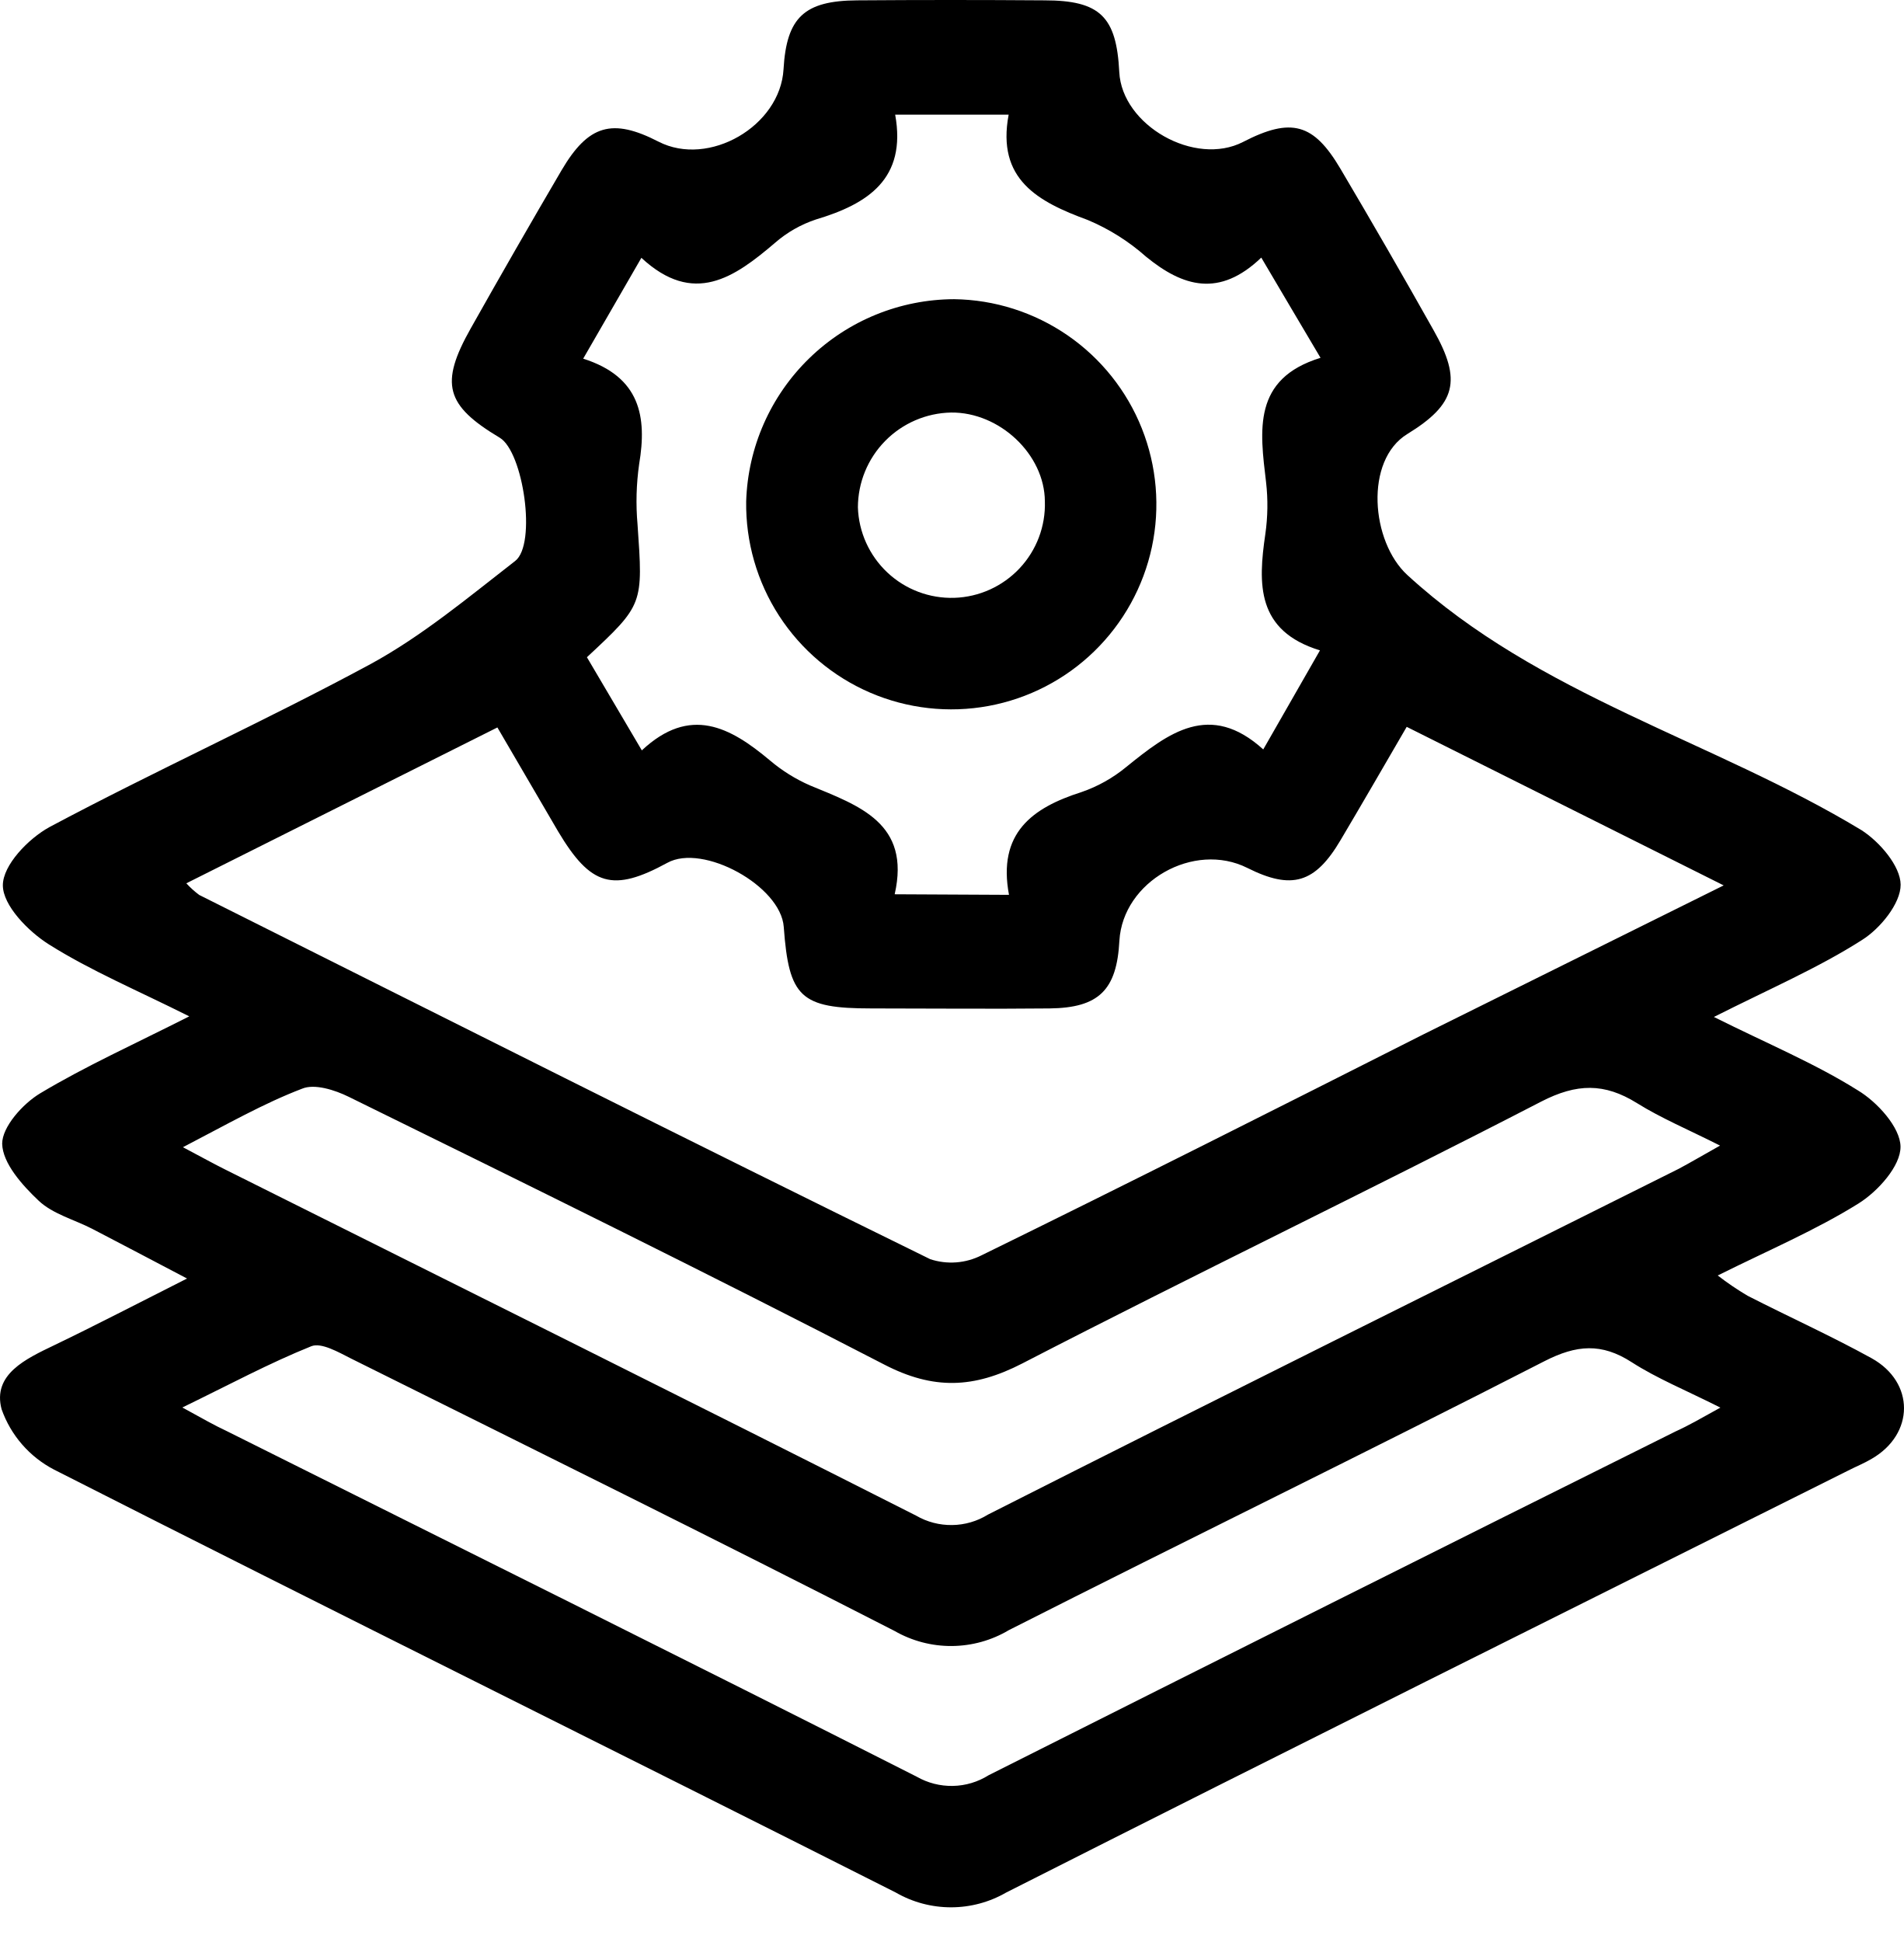
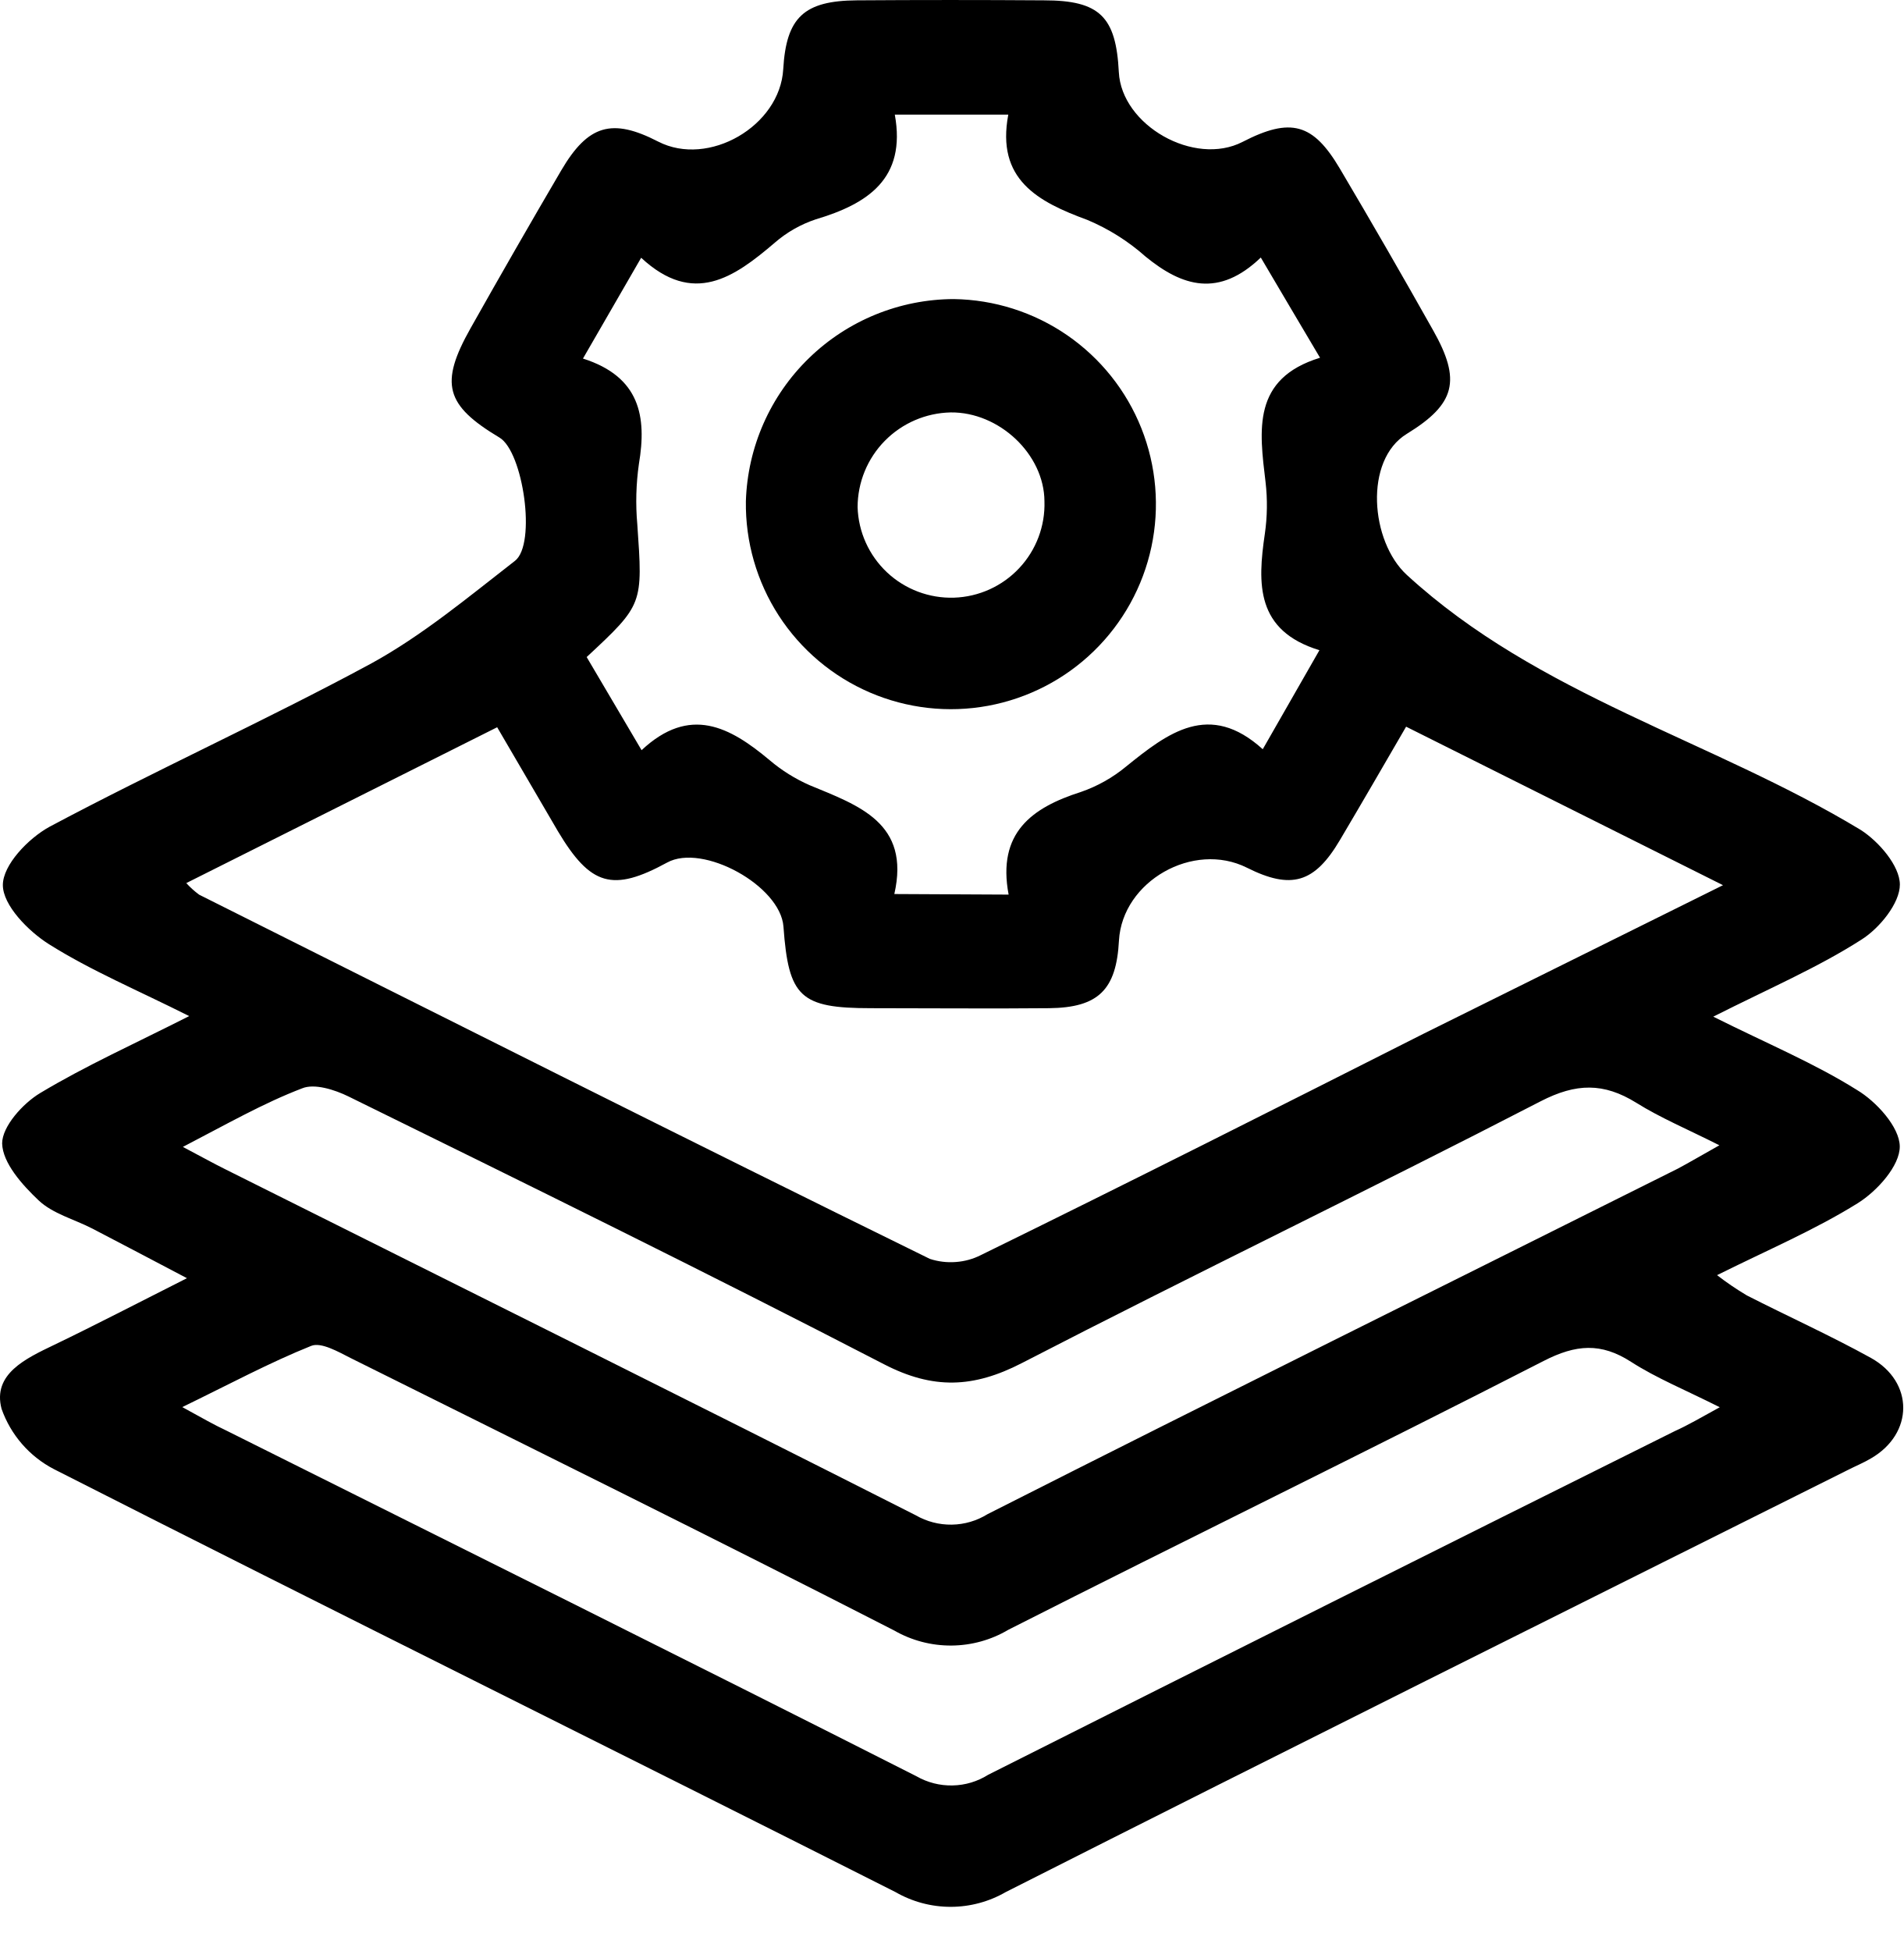
- <svg xmlns="http://www.w3.org/2000/svg" width="50" height="51" viewBox="0 0 50 51" fill="none">
-   <path d="M45.008 26.707C46.442 27.422 47.665 27.93 48.781 28.63C49.294 28.935 49.903 29.605 49.909 30.112C49.915 30.62 49.316 31.286 48.808 31.604C47.686 32.304 46.454 32.827 45.109 33.496C45.359 33.69 45.62 33.867 45.892 34.028C46.974 34.582 48.087 35.083 49.151 35.67C50.288 36.303 50.279 37.66 49.151 38.311C48.955 38.428 48.741 38.513 48.539 38.617C41.162 42.304 33.779 45.978 26.421 49.702C25.981 49.956 25.482 50.089 24.974 50.089C24.465 50.089 23.966 49.956 23.526 49.702C16.165 45.985 8.77 42.328 1.417 38.593C0.774 38.258 0.283 37.692 0.042 37.009C-0.203 36.092 0.68 35.685 1.423 35.328C2.518 34.802 3.597 34.239 4.912 33.576C3.973 33.084 3.2 32.674 2.42 32.27C1.946 32.026 1.384 31.882 1.014 31.531C0.583 31.124 0.069 30.549 0.057 30.036C0.057 29.593 0.598 28.987 1.056 28.712C2.249 27.997 3.527 27.422 4.97 26.691C3.606 26.007 2.386 25.496 1.28 24.799C0.739 24.457 0.075 23.778 0.075 23.249C0.075 22.72 0.742 22.026 1.298 21.721C4.08 20.238 6.96 18.936 9.729 17.441C11.087 16.701 12.3 15.686 13.529 14.732C14.098 14.292 13.743 11.864 13.123 11.495C11.701 10.645 11.542 10.079 12.362 8.624C13.144 7.234 13.939 5.85 14.746 4.473C15.452 3.271 16.082 3.097 17.293 3.72C18.613 4.399 20.49 3.314 20.576 1.819C20.655 0.459 21.117 0.018 22.511 0.009C24.142 -0.003 25.779 -0.003 27.424 0.009C28.894 0.009 29.319 0.44 29.393 1.892C29.463 3.292 31.377 4.381 32.645 3.727C33.914 3.072 34.498 3.244 35.198 4.427C36.029 5.833 36.845 7.246 37.644 8.667C38.399 9.997 38.234 10.614 36.959 11.397C35.828 12.088 36.002 14.225 36.959 15.102C40.419 18.278 44.974 19.437 48.882 21.8C49.361 22.106 49.909 22.745 49.912 23.234C49.915 23.723 49.377 24.386 48.897 24.686C47.76 25.413 46.494 25.958 45.008 26.707ZM45.265 23.252L36.941 19.088C36.347 20.11 35.782 21.088 35.204 22.063C34.535 23.197 33.923 23.378 32.758 22.794C31.349 22.087 29.487 23.148 29.396 24.704C29.328 26 28.858 26.468 27.561 26.483C26.002 26.499 24.44 26.483 22.881 26.483C21.022 26.483 20.717 26.193 20.582 24.343C20.506 23.267 18.46 22.142 17.525 22.659C16.094 23.439 15.513 23.27 14.658 21.837C14.123 20.92 13.603 20.027 13.062 19.104L4.893 23.197C4.996 23.31 5.11 23.412 5.232 23.503C11.625 26.704 18.017 29.923 24.428 33.068C24.648 33.141 24.88 33.169 25.11 33.152C25.341 33.135 25.566 33.072 25.773 32.968C29.662 31.063 33.529 29.11 37.39 27.159L45.265 23.252ZM26.497 23.5C26.192 21.877 27.109 21.213 28.396 20.803C28.827 20.655 29.228 20.43 29.579 20.14C30.683 19.247 31.771 18.41 33.174 19.681L34.663 17.08C32.988 16.566 33.037 15.331 33.229 14.023C33.293 13.573 33.3 13.117 33.248 12.665C33.086 11.302 32.887 9.948 34.678 9.397C34.116 8.447 33.642 7.649 33.122 6.765C32.019 7.823 31.062 7.53 30.096 6.741C29.642 6.338 29.126 6.013 28.567 5.778C27.259 5.298 26.167 4.714 26.488 3.011H23.508C23.813 4.696 22.792 5.356 21.429 5.763C21.034 5.894 20.67 6.101 20.356 6.374C19.283 7.291 18.216 8.043 16.843 6.771L15.315 9.419C16.816 9.896 16.993 10.947 16.785 12.185C16.71 12.711 16.695 13.243 16.742 13.772C16.889 15.879 16.898 15.875 15.413 17.26L16.855 19.706C18.124 18.52 19.176 19.095 20.218 19.969C20.535 20.238 20.889 20.459 21.27 20.626C22.563 21.161 23.92 21.617 23.495 23.485L26.497 23.5ZM4.792 30.121C5.324 30.403 5.621 30.568 5.923 30.718C11.97 33.741 18.026 36.749 24.058 39.803C24.345 39.97 24.673 40.055 25.005 40.05C25.337 40.046 25.662 39.951 25.944 39.776C31.979 36.719 38.035 33.72 44.082 30.696C44.388 30.534 44.712 30.341 45.17 30.085C44.326 29.66 43.623 29.366 42.987 28.969C42.132 28.437 41.407 28.449 40.474 28.929C35.953 31.265 31.364 33.472 26.843 35.808C25.574 36.462 24.514 36.505 23.22 35.835C18.567 33.429 13.866 31.118 9.158 28.804C8.791 28.623 8.259 28.455 7.935 28.59C6.92 28.978 5.969 29.522 4.792 30.134V30.121ZM45.179 36.966C44.262 36.505 43.516 36.202 42.85 35.774C42.058 35.263 41.401 35.315 40.554 35.749C35.889 38.14 31.175 40.436 26.491 42.811C26.039 43.08 25.523 43.223 24.996 43.227C24.47 43.231 23.952 43.095 23.495 42.833C18.757 40.405 13.982 38.048 9.216 35.676C8.889 35.511 8.436 35.248 8.173 35.355C7.079 35.795 6.033 36.358 4.789 36.963C5.346 37.269 5.636 37.434 5.939 37.575C11.989 40.598 18.045 43.603 24.076 46.66C24.365 46.825 24.693 46.908 25.025 46.901C25.357 46.895 25.681 46.797 25.963 46.62C31.967 43.598 37.979 40.589 43.999 37.593C44.345 37.437 44.663 37.251 45.179 36.966V36.966Z" fill="black" />
-   <path d="M25.055 7.857C26.12 7.871 27.157 8.202 28.035 8.806C28.912 9.41 29.591 10.261 29.985 11.25C30.379 12.24 30.471 13.325 30.249 14.367C30.026 15.409 29.5 16.361 28.736 17.104C27.973 17.847 27.006 18.347 25.958 18.54C24.91 18.733 23.828 18.611 22.85 18.19C21.871 17.768 21.04 17.066 20.46 16.172C19.881 15.278 19.58 14.232 19.595 13.167C19.639 11.747 20.233 10.399 21.252 9.409C22.27 8.418 23.634 7.862 25.055 7.857V7.857ZM24.975 10.834C24.323 10.847 23.702 11.115 23.245 11.58C22.788 12.045 22.531 12.671 22.529 13.323C22.55 13.974 22.829 14.59 23.304 15.036C23.779 15.482 24.411 15.72 25.062 15.7C25.713 15.679 26.329 15.4 26.775 14.925C27.221 14.45 27.46 13.818 27.439 13.167C27.433 11.932 26.247 10.819 24.975 10.834Z" fill="black" />
+ <svg xmlns="http://www.w3.org/2000/svg" width="40" height="41" viewBox="0 0 40 41" fill="none">
+   <path d="M36.007 21.365C37.154 21.938 38.132 22.344 39.025 22.904C39.435 23.148 39.922 23.684 39.927 24.09C39.932 24.496 39.453 25.029 39.047 25.283C38.149 25.843 37.163 26.262 36.087 26.797C36.287 26.952 36.496 27.094 36.713 27.223C37.579 27.665 38.469 28.066 39.32 28.536C40.23 29.042 40.223 30.128 39.32 30.649C39.164 30.742 38.993 30.811 38.831 30.894C32.93 33.843 27.024 36.783 21.137 39.762C20.785 39.965 20.385 40.072 19.979 40.072C19.572 40.072 19.173 39.965 18.821 39.762C12.932 36.788 7.016 33.863 1.134 30.874C0.619 30.607 0.226 30.154 0.033 29.607C-0.162 28.873 0.544 28.548 1.139 28.262C2.014 27.841 2.878 27.391 3.929 26.861C3.178 26.467 2.56 26.139 1.936 25.816C1.557 25.621 1.107 25.506 0.811 25.225C0.466 24.899 0.055 24.439 0.045 24.029C0.045 23.674 0.478 23.19 0.845 22.97C1.799 22.397 2.821 21.938 3.976 21.353C2.885 20.805 1.909 20.397 1.024 19.839C0.591 19.565 0.06 19.022 0.06 18.599C0.06 18.176 0.593 17.621 1.038 17.376C3.264 16.19 5.568 15.148 7.784 13.953C8.869 13.361 9.84 12.549 10.823 11.786C11.278 11.434 10.995 9.492 10.498 9.196C9.361 8.516 9.234 8.063 9.889 6.899C10.515 5.787 11.151 4.68 11.797 3.578C12.362 2.617 12.866 2.477 13.834 2.976C14.891 3.519 16.392 2.651 16.461 1.455C16.524 0.367 16.894 0.015 18.009 0.007C19.313 -0.002 20.623 -0.002 21.939 0.007C23.115 0.007 23.455 0.352 23.514 1.514C23.57 2.634 25.101 3.505 26.116 2.981C27.131 2.458 27.598 2.595 28.158 3.541C28.824 4.666 29.476 5.797 30.115 6.933C30.719 7.997 30.587 8.491 29.567 9.117C28.662 9.67 28.802 11.38 29.567 12.082C32.336 14.623 35.98 15.55 39.105 17.44C39.489 17.685 39.927 18.196 39.929 18.587C39.932 18.978 39.501 19.509 39.117 19.749C38.208 20.331 37.195 20.766 36.007 21.365ZM36.212 18.602L29.552 15.271C29.078 16.088 28.625 16.87 28.163 17.65C27.628 18.558 27.139 18.702 26.207 18.235C25.079 17.67 23.59 18.519 23.517 19.763C23.463 20.8 23.086 21.175 22.049 21.187C20.802 21.199 19.552 21.187 18.305 21.187C16.818 21.187 16.573 20.954 16.466 19.475C16.404 18.614 14.768 17.714 14.02 18.127C12.875 18.751 12.411 18.616 11.726 17.469C11.298 16.736 10.882 16.021 10.449 15.283L3.915 18.558C3.997 18.648 4.088 18.73 4.186 18.802C9.3 21.363 14.414 23.938 19.542 26.455C19.718 26.513 19.904 26.535 20.088 26.521C20.273 26.508 20.453 26.458 20.618 26.374C23.729 24.85 26.823 23.288 29.912 21.727L36.212 18.602ZM21.198 18.8C20.953 17.501 21.687 16.971 22.717 16.643C23.061 16.524 23.382 16.344 23.663 16.112C24.546 15.398 25.417 14.728 26.539 15.745L27.73 13.664C26.39 13.253 26.429 12.265 26.583 11.218C26.635 10.858 26.64 10.493 26.598 10.132C26.468 9.042 26.309 7.958 27.743 7.518C27.293 6.757 26.913 6.119 26.498 5.412C25.615 6.258 24.849 6.024 24.077 5.393C23.714 5.07 23.301 4.81 22.854 4.622C21.807 4.238 20.934 3.771 21.191 2.409H18.806C19.051 3.757 18.234 4.285 17.143 4.61C16.828 4.715 16.536 4.881 16.285 5.099C15.426 5.833 14.573 6.435 13.475 5.417L12.252 7.535C13.453 7.917 13.595 8.758 13.428 9.748C13.368 10.169 13.356 10.595 13.394 11.018C13.511 12.703 13.519 12.7 12.33 13.808L13.484 15.765C14.499 14.816 15.341 15.276 16.175 15.975C16.428 16.19 16.712 16.367 17.016 16.501C18.05 16.929 19.136 17.293 18.796 18.788L21.198 18.8ZM3.834 24.097C4.259 24.322 4.497 24.454 4.739 24.574C9.576 26.993 14.421 29.399 19.246 31.843C19.476 31.976 19.738 32.044 20.004 32.04C20.27 32.036 20.529 31.96 20.755 31.82C25.583 29.375 30.428 26.976 35.266 24.557C35.51 24.427 35.769 24.273 36.136 24.068C35.461 23.728 34.899 23.493 34.39 23.175C33.705 22.75 33.126 22.759 32.38 23.143C28.762 25.012 25.091 26.778 21.474 28.646C20.459 29.169 19.611 29.204 18.576 28.668C14.854 26.743 11.092 24.894 7.326 23.043C7.033 22.899 6.607 22.764 6.348 22.872C5.536 23.183 4.775 23.618 3.834 24.107V24.097ZM36.144 29.573C35.41 29.204 34.813 28.962 34.28 28.619C33.647 28.211 33.121 28.252 32.443 28.6C28.711 30.512 24.94 32.349 21.193 34.249C20.831 34.464 20.418 34.578 19.997 34.581C19.576 34.584 19.162 34.476 18.796 34.266C15.006 32.324 11.185 30.439 7.373 28.541C7.111 28.409 6.749 28.198 6.539 28.284C5.663 28.636 4.827 29.086 3.831 29.57C4.276 29.815 4.509 29.947 4.751 30.06C9.591 32.478 14.436 34.883 19.261 37.328C19.492 37.46 19.754 37.527 20.02 37.521C20.286 37.516 20.545 37.438 20.77 37.296C25.573 34.878 30.383 32.471 35.2 30.074C35.476 29.95 35.73 29.8 36.144 29.573V29.573Z" fill="black" />
+   <path d="M20.044 6.285C20.896 6.297 21.726 6.561 22.428 7.044C23.13 7.528 23.673 8.208 23.988 9C24.303 9.792 24.377 10.66 24.199 11.493C24.021 12.327 23.6 13.089 22.989 13.683C22.378 14.278 21.604 14.677 20.766 14.832C19.928 14.987 19.063 14.889 18.28 14.552C17.497 14.215 16.832 13.653 16.368 12.938C15.905 12.222 15.664 11.386 15.676 10.534C15.711 9.397 16.186 8.319 17.001 7.527C17.816 6.734 18.907 6.289 20.044 6.285V6.285ZM19.98 8.667C19.459 8.678 18.962 8.892 18.596 9.264C18.23 9.636 18.025 10.136 18.024 10.658C18.04 11.179 18.263 11.672 18.643 12.029C19.023 12.385 19.529 12.576 20.05 12.56C20.571 12.543 21.064 12.32 21.42 11.94C21.777 11.56 21.968 11.054 21.951 10.534C21.946 9.545 20.997 8.655 19.98 8.667Z" fill="black" />
</svg>
